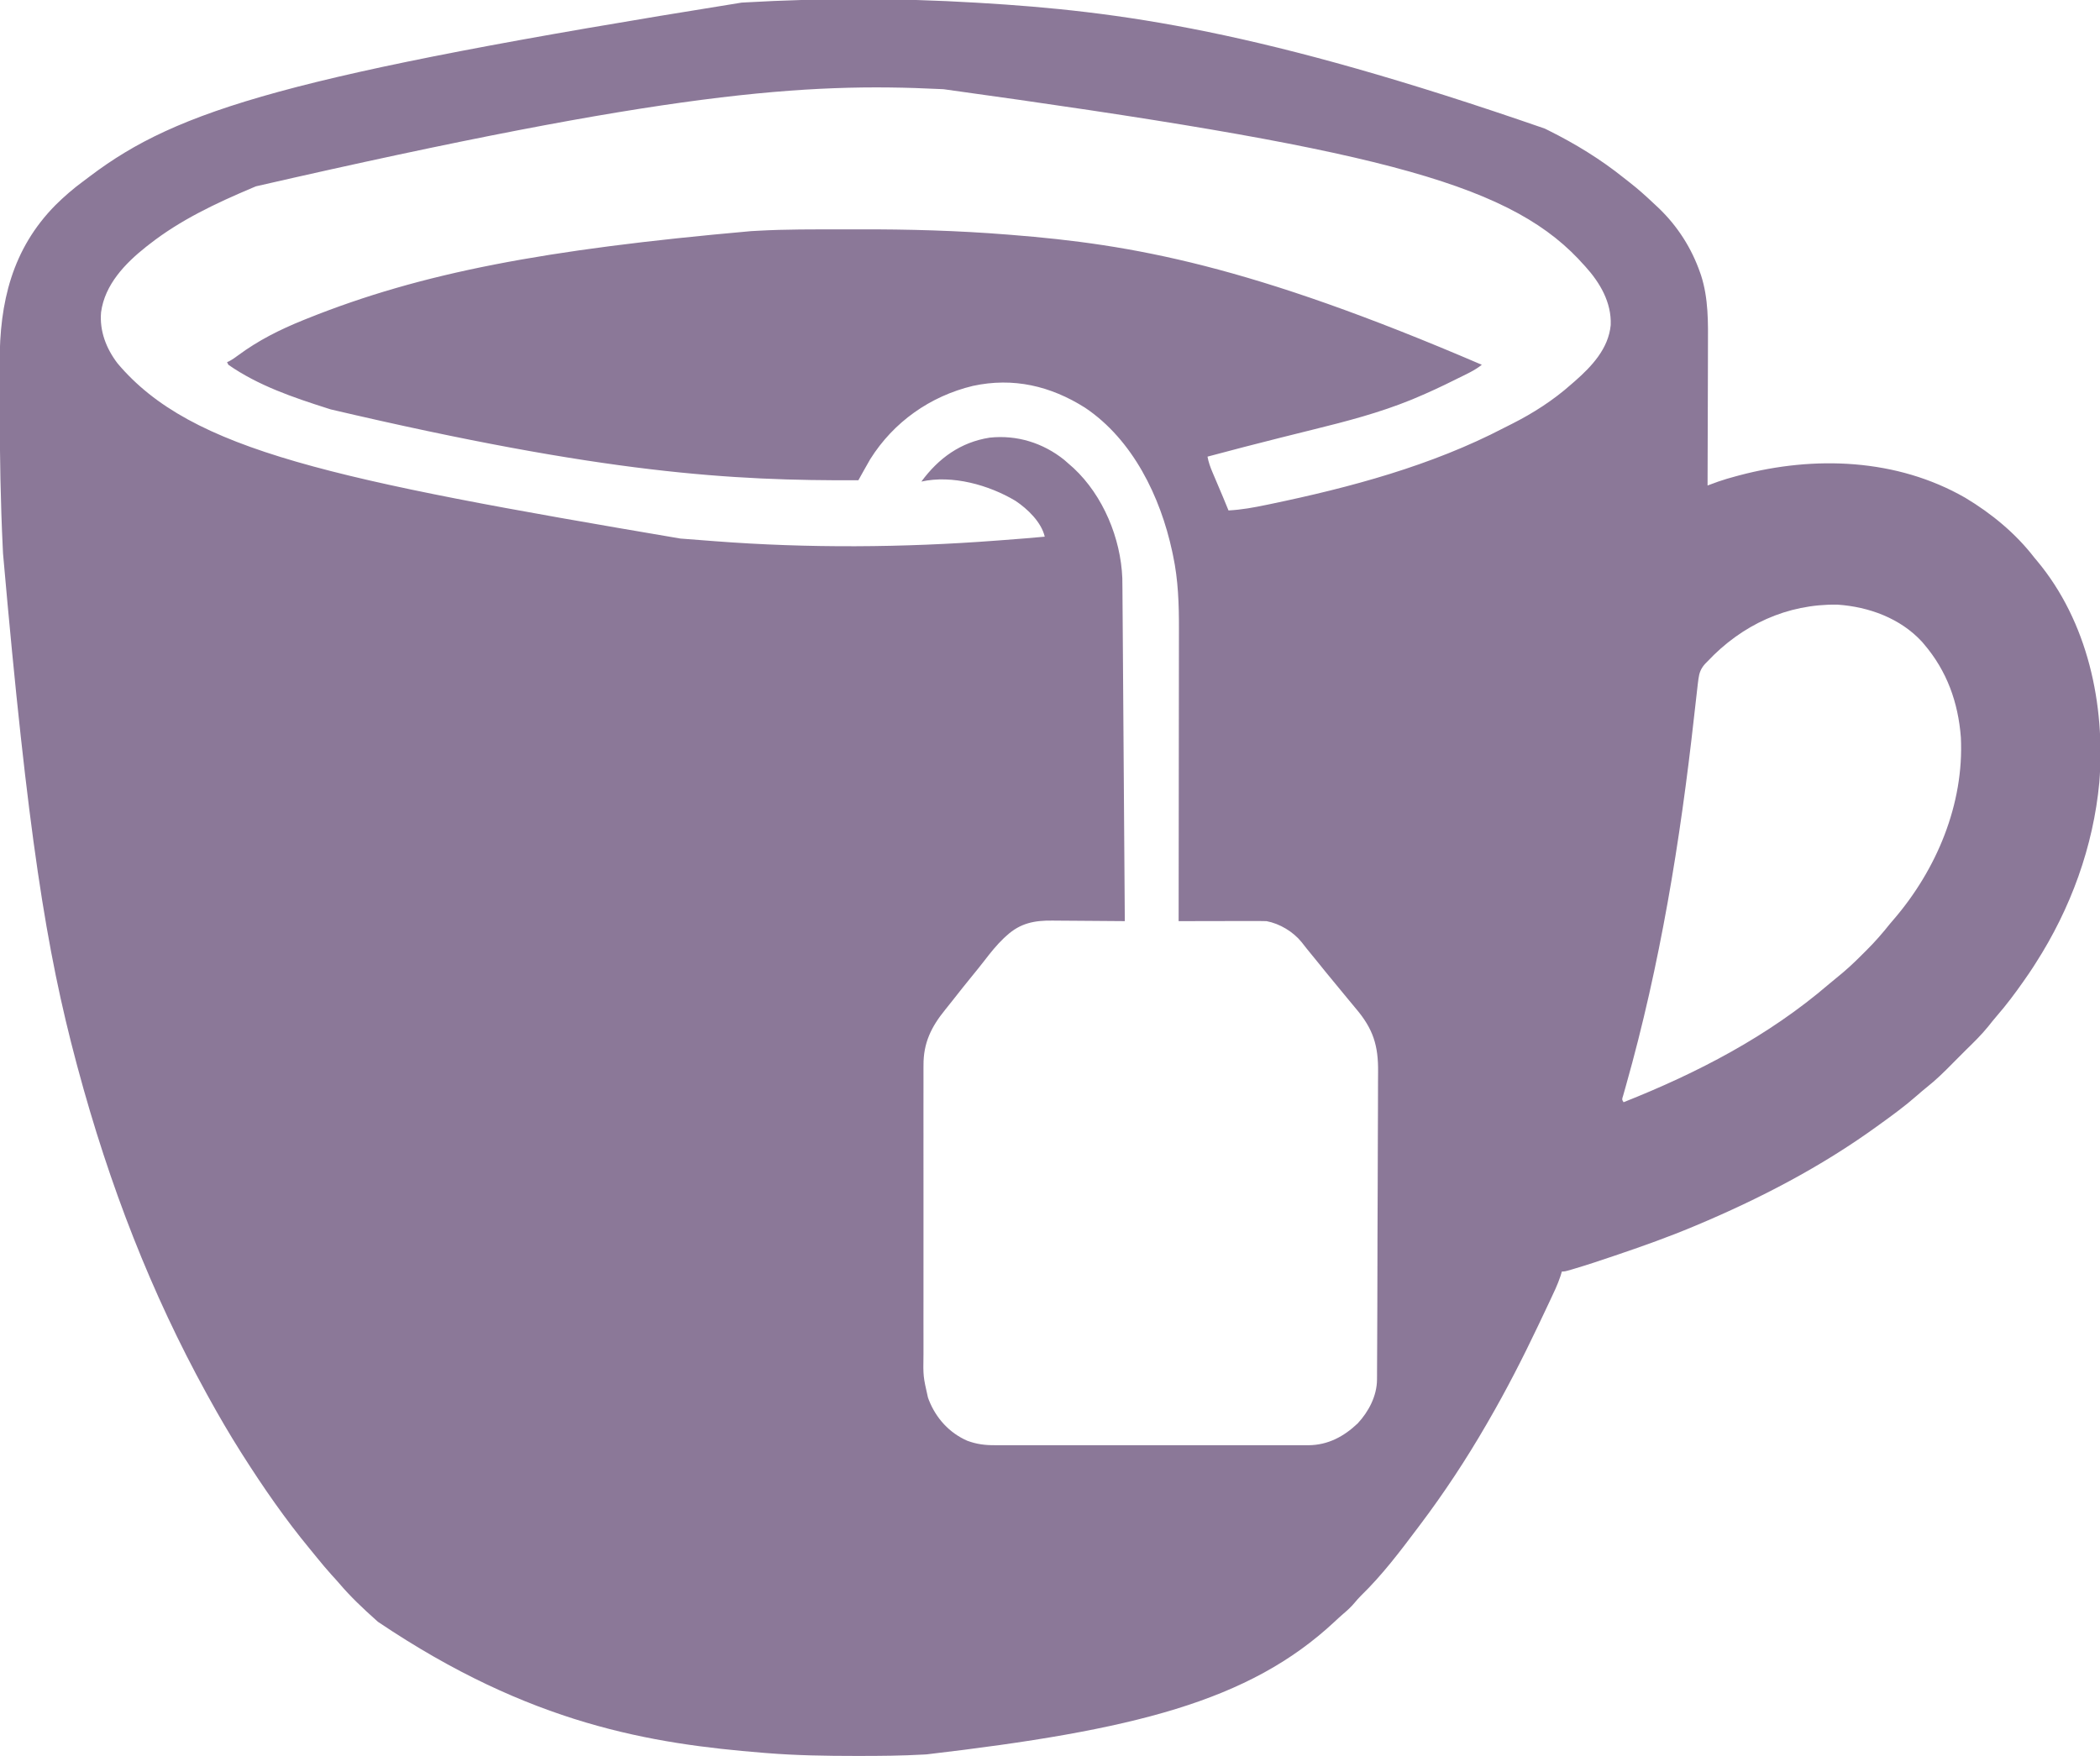
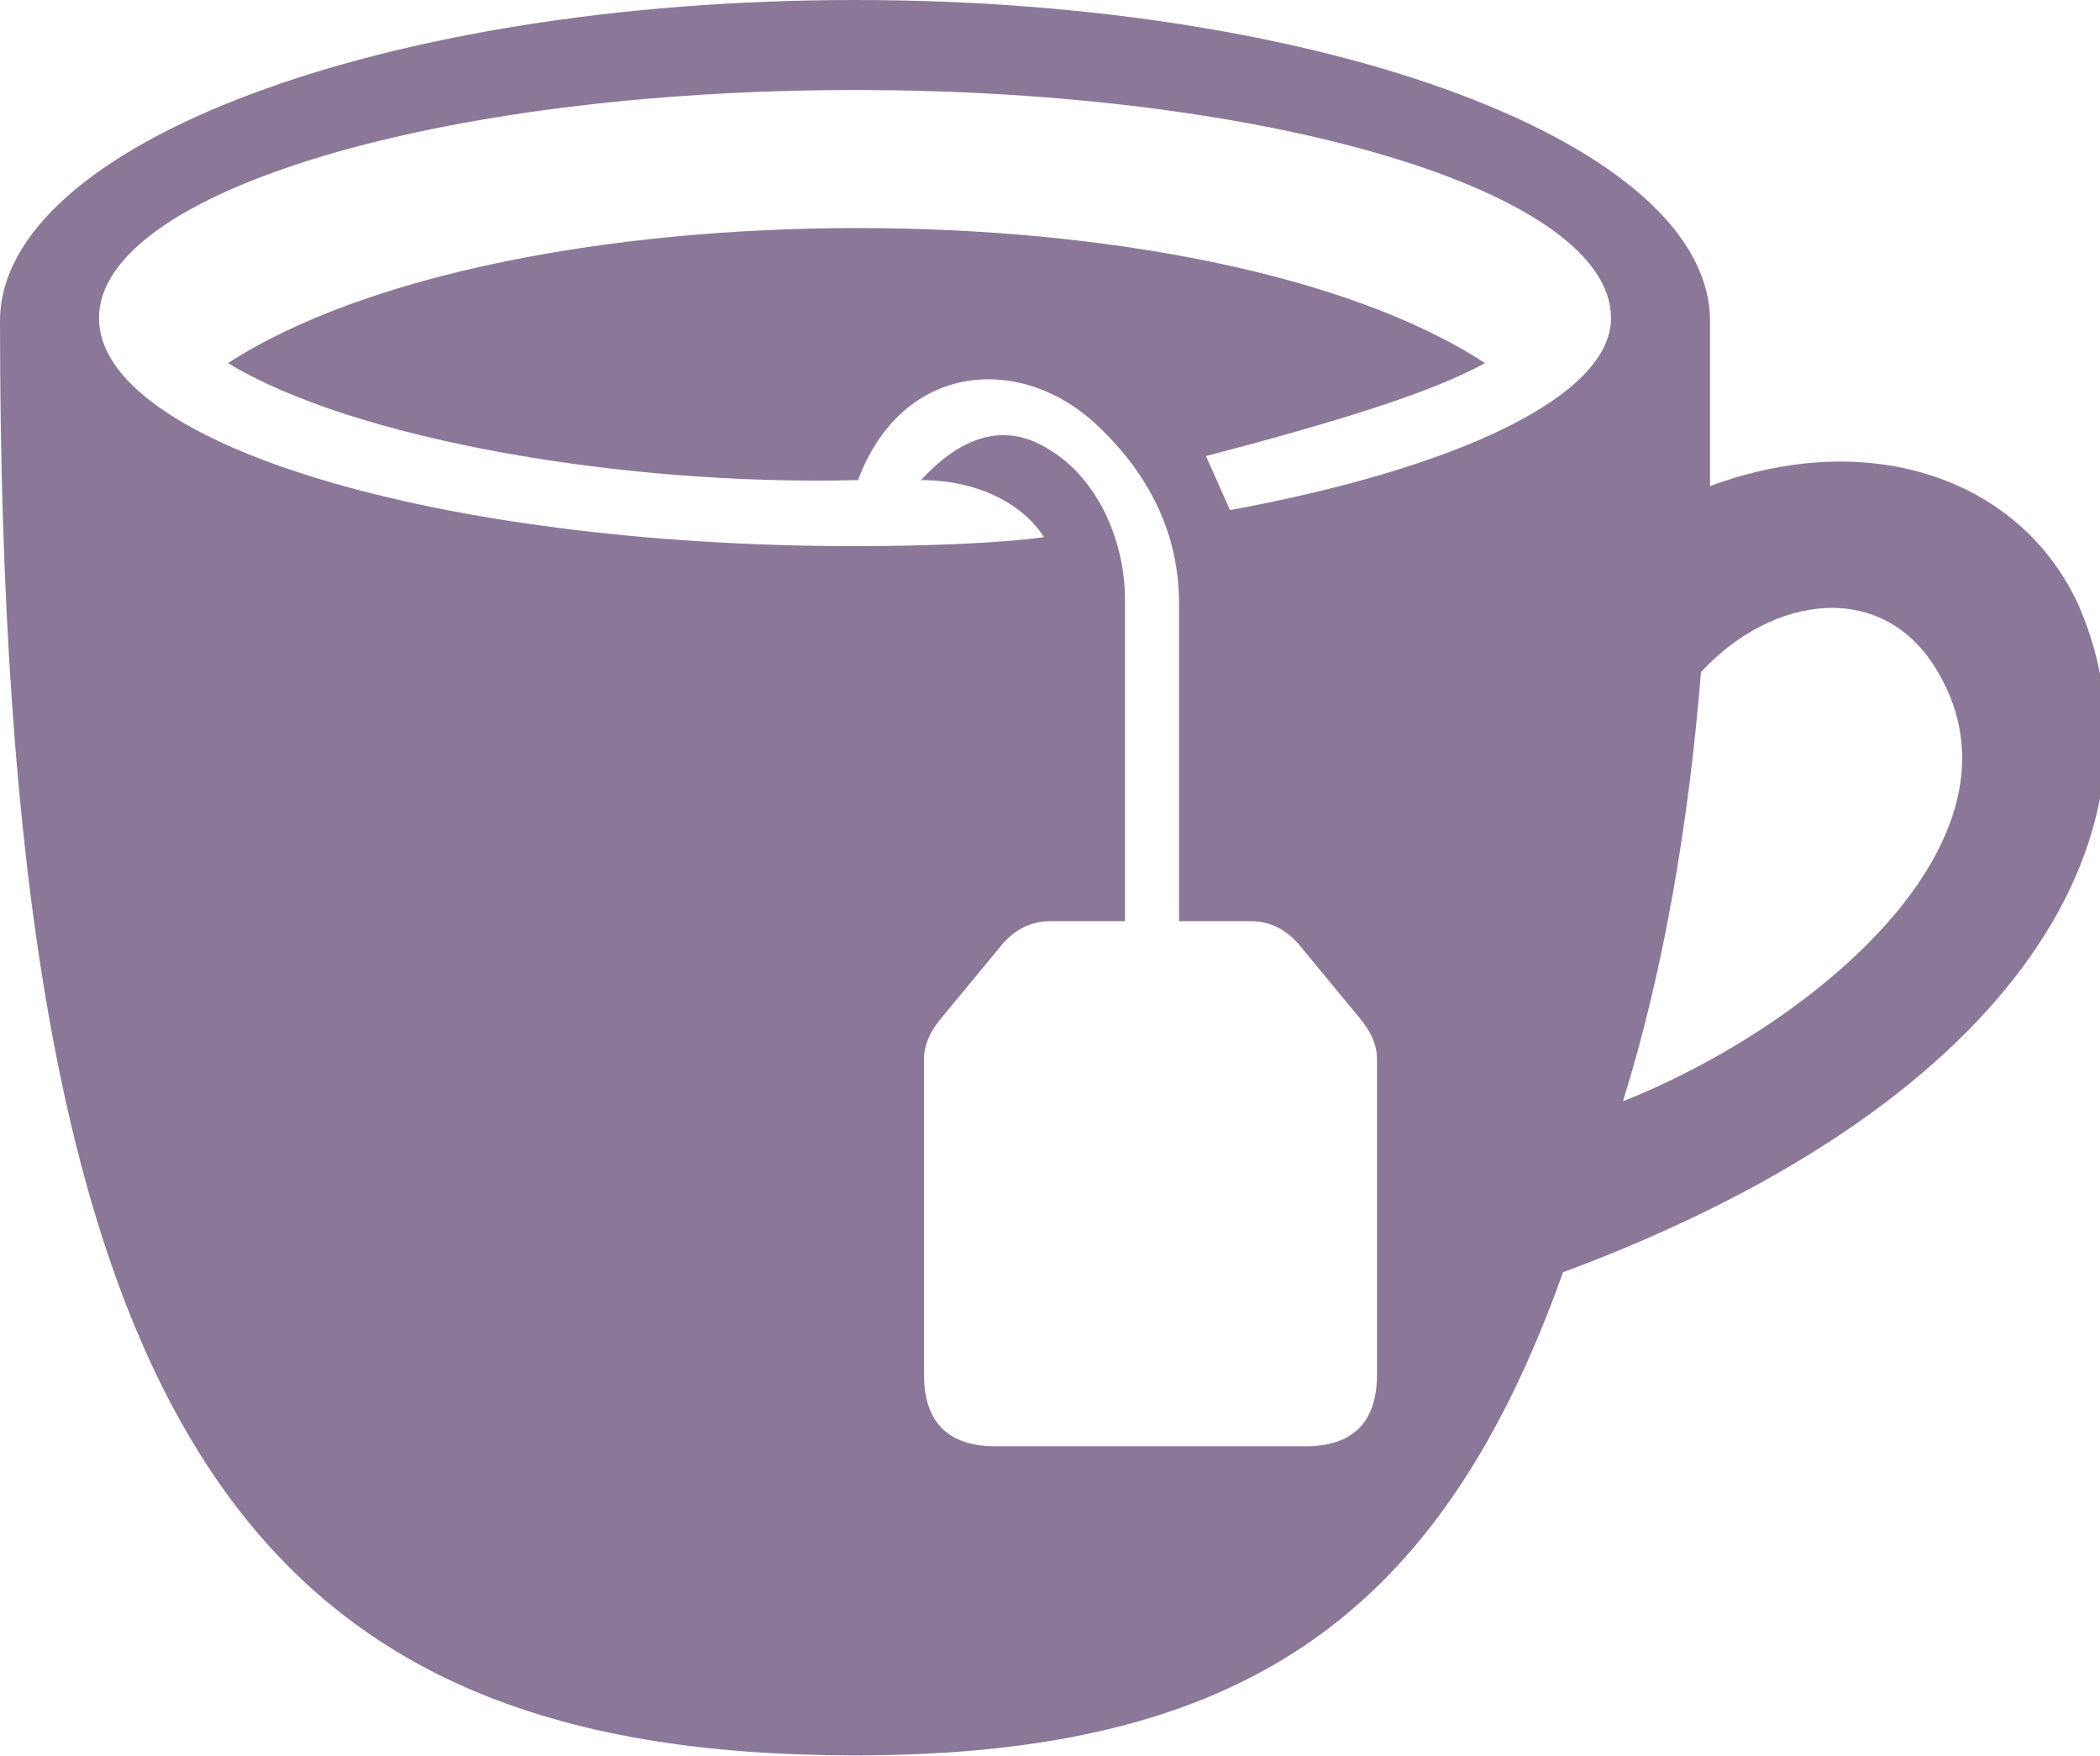
- <svg xmlns="http://www.w3.org/2000/svg" viewBox="0 0 1600 1338">
-   <path d="M0 0 C1.07 0.06 2.15 0.13 3.26 0.19 C109.87 6.51 217.6 20.96 434 96 C435.36 96.67 435.36 96.67 436.74 97.36 C457.14 107.51 476.52 119.36 494.3 133.64 C495.8 134.84 497.32 136.02 498.84 137.2 C505.02 142.01 510.82 147.22 516.51 152.59 C517.94 153.94 519.38 155.28 520.82 156.62 C535.17 170.38 545.87 187.15 552.38 205.94 C552.6 206.58 552.83 207.22 553.06 207.88 C558.74 225.55 558.41 243.75 558.3 262.09 C558.29 265.82 558.28 269.56 558.28 273.29 C558.27 280.34 558.25 287.38 558.22 294.42 C558.18 302.45 558.17 310.49 558.15 318.52 C558.12 335.01 558.07 351.51 558 368 C558.73 367.73 559.47 367.46 560.22 367.18 C561.2 366.82 562.17 366.47 563.18 366.1 C564.14 365.74 565.1 365.39 566.09 365.03 C570.48 363.48 574.94 362.21 579.44 361 C580.38 360.75 581.33 360.49 582.3 360.23 C639.39 345.11 702.22 347.38 754.33 377.34 C774.32 389.31 792.77 404.5 807 423 C807.64 423.76 808.28 424.52 808.93 425.3 C847.71 471.65 861.16 535.01 856.5 594.12 C851.91 643.32 834.63 690.51 808 732 C807.32 733.07 806.64 734.15 805.93 735.25 C804.01 738.21 802.02 741.11 800 744 C799.53 744.67 799.06 745.34 798.58 746.04 C792.25 755.04 785.76 763.77 778.54 772.06 C776.17 774.8 773.93 777.6 771.69 780.44 C766.44 786.9 760.5 792.67 754.55 798.48 C751.2 801.76 747.9 805.1 744.62 808.45 C738.26 814.92 731.92 821.16 724.78 826.78 C722.19 828.85 719.7 830.99 717.22 833.18 C708.25 841.05 698.69 848.04 689 855 C687.91 855.79 687.91 855.79 686.8 856.59 C644.34 887.35 597.26 911.77 549 932 C548.36 932.27 547.72 932.54 547.06 932.81 C528.32 940.66 509.24 947.46 490 954 C488.93 954.36 487.86 954.73 486.76 955.1 C476.6 958.55 466.42 961.95 456.12 965 C455.07 965.31 455.07 965.31 454 965.63 C449.26 967 449.26 967 447 967 C446.45 968.8 446.45 968.8 445.89 970.64 C443.69 977.24 440.66 983.47 437.69 989.75 C437.06 991.07 436.44 992.4 435.82 993.72 C433.89 997.82 431.95 1001.91 430 1006 C429.69 1006.64 429.39 1007.29 429.08 1007.95 C417.28 1032.8 404.8 1057.19 391 1081 C390.18 1082.42 390.18 1082.42 389.35 1083.86 C374.16 1110.13 357.27 1135.76 339 1160 C338.48 1160.69 337.96 1161.39 337.42 1162.1 C323.94 1180.07 310.09 1198.38 293.95 1214.05 C292.16 1215.84 290.54 1217.67 288.94 1219.62 C286.31 1222.76 283.42 1225.36 280.31 1228 C278.11 1229.9 275.99 1231.86 273.87 1233.85 C208.6 1294.84 120.08 1316.64 -37 1335 C-37.74 1335.04 -38.49 1335.08 -39.25 1335.13 C-55.83 1336.06 -72.4 1336.2 -89 1336.19 C-89.68 1336.19 -90.36 1336.19 -91.06 1336.19 C-113.76 1336.18 -136.37 1335.83 -159 1334 C-159.79 1333.94 -160.59 1333.87 -161.4 1333.81 C-246.76 1326.93 -338.79 1312.33 -455 1234 C-455.52 1233.54 -456.03 1233.08 -456.56 1232.61 C-466.29 1223.92 -475.84 1214.92 -484.3 1204.98 C-486.28 1202.67 -488.33 1200.43 -490.38 1198.19 C-494.22 1193.92 -497.9 1189.55 -501.5 1185.09 C-503.31 1182.85 -505.13 1180.63 -506.96 1178.41 C-525.6 1155.84 -542.32 1131.7 -558 1107 C-558.53 1106.16 -559.07 1105.32 -559.62 1104.45 C-568.21 1090.89 -576.25 1077.06 -584 1063 C-584.56 1061.99 -585.12 1060.98 -585.69 1059.93 C-627.4 984.04 -659.49 902.41 -684 811 C-684.25 810.07 -684.49 809.15 -684.75 808.2 C-707.6 722.54 -721.82 634.53 -740.69 419.88 C-740.75 418.64 -740.81 417.4 -740.87 416.12 C-742.59 380.79 -743.19 345.51 -743.19 310.14 C-743.19 304.62 -743.2 299.1 -743.22 293.58 C-743.23 289.24 -743.23 284.9 -743.23 280.56 C-743.23 278.52 -743.23 276.49 -743.24 274.45 C-743.4 228.54 -733.77 187.68 -700.62 154.19 C-694.04 147.69 -687.18 141.75 -679.73 136.27 C-677.96 134.97 -676.21 133.64 -674.46 132.31 C-607.47 81.64 -523.03 55.31 -178 0 C-176.62 -0.08 -176.62 -0.08 -175.22 -0.16 C-117.04 -3.51 -58.18 -3.47 0 0 Z M-548 140 C-549.05 140.44 -550.1 140.88 -551.18 141.34 C-578.43 152.86 -605.58 165.66 -629 184 C-630.34 185.04 -630.34 185.04 -631.71 186.1 C-647.63 198.74 -663.2 214.88 -666 236 C-667.24 250.31 -662.02 263.74 -653.38 275 C-597.09 341.65 -489.51 363.52 -224.58 408.43 C-218.71 408.91 -212.84 409.35 -206.97 409.78 C-204.03 410 -201.08 410.23 -198.14 410.46 C-127.31 415.89 -54.82 415.38 16 410 C17.97 409.85 19.94 409.71 21.92 409.56 C32.29 408.79 42.65 407.95 53 407 C50.41 395.9 39.96 385.87 30.67 379.67 C10.4 367.56 -17.47 359.77 -41 365 C-27.93 347.22 -11.14 335 11.02 331.53 C31.68 329.31 51.62 335.47 67.81 348.44 C69.56 349.94 71.29 351.46 73 353 C73.68 353.6 74.37 354.2 75.07 354.82 C97.5 375.8 110.91 408.23 112.1 438.65 C112.16 441.51 112.18 444.37 112.2 447.23 C112.21 448.85 112.21 448.85 112.22 450.52 C112.25 454.14 112.27 457.75 112.3 461.37 C112.32 463.97 112.34 466.57 112.36 469.18 C112.4 474.77 112.44 480.36 112.48 485.95 C112.53 494.03 112.59 502.12 112.65 510.2 C112.75 523.31 112.84 536.43 112.93 549.55 C113.02 562.28 113.11 575.02 113.2 587.76 C113.21 588.54 113.21 589.33 113.22 590.14 C113.25 594.08 113.28 598.02 113.3 601.97 C113.54 634.64 113.77 667.32 114 700 C113.16 699.99 112.32 699.98 111.46 699.97 C103.52 699.89 95.58 699.83 87.63 699.79 C83.55 699.77 79.47 699.74 75.39 699.7 C71.44 699.65 67.49 699.63 63.54 699.62 C62.04 699.61 60.54 699.6 59.05 699.58 C45.23 699.38 34.39 701.47 24 711 C23.28 711.65 22.57 712.29 21.83 712.96 C16.27 718.25 11.62 724.13 6.95 730.19 C3.87 734.19 0.69 738.1 -2.5 742 C-7.5 748.13 -12.43 754.31 -17.3 760.55 C-19.16 762.94 -21.04 765.29 -22.95 767.63 C-33.43 780.54 -39.5 792.83 -39.38 809.81 C-39.39 810.84 -39.39 811.87 -39.4 812.93 C-39.41 816.35 -39.4 819.77 -39.39 823.19 C-39.39 825.66 -39.4 828.12 -39.4 830.59 C-39.42 836.57 -39.41 842.55 -39.41 848.53 C-39.4 853.4 -39.4 858.26 -39.4 863.13 C-39.4 863.82 -39.4 864.52 -39.4 865.23 C-39.4 866.64 -39.4 868.05 -39.41 869.46 C-39.41 882.67 -39.4 895.88 -39.39 909.09 C-39.37 920.41 -39.38 931.72 -39.39 943.03 C-39.41 956.2 -39.41 969.36 -39.4 982.52 C-39.4 983.93 -39.4 985.33 -39.4 986.74 C-39.4 987.78 -39.4 987.78 -39.4 988.84 C-39.4 993.69 -39.4 998.54 -39.41 1003.4 C-39.42 1009.94 -39.41 1016.49 -39.39 1023.03 C-39.39 1025.43 -39.39 1027.82 -39.4 1030.22 C-39.66 1046.88 -39.66 1046.88 -36 1063 C-35.64 1063.99 -35.64 1063.99 -35.28 1065 C-29.79 1078.85 -19.73 1090.01 -6 1096 C1.07 1098.61 7.42 1099.43 14.93 1099.38 C15.98 1099.39 17.04 1099.39 18.13 1099.4 C21.64 1099.41 25.15 1099.4 28.66 1099.39 C31.19 1099.39 33.71 1099.4 36.24 1099.4 C42.38 1099.42 48.52 1099.41 54.65 1099.41 C59.64 1099.4 64.63 1099.4 69.62 1099.4 C70.33 1099.4 71.05 1099.4 71.78 1099.4 C73.23 1099.4 74.67 1099.4 76.12 1099.41 C89.66 1099.41 103.2 1099.4 116.75 1099.39 C128.35 1099.37 139.96 1099.38 151.57 1099.39 C165.06 1099.41 178.56 1099.41 192.06 1099.4 C193.5 1099.4 194.94 1099.4 196.38 1099.4 C197.09 1099.4 197.8 1099.4 198.53 1099.4 C203.51 1099.4 208.49 1099.4 213.47 1099.41 C220.18 1099.42 226.89 1099.41 233.6 1099.39 C236.06 1099.39 238.52 1099.39 240.98 1099.4 C244.34 1099.41 247.71 1099.4 251.07 1099.38 C252.04 1099.39 253.01 1099.39 254 1099.4 C268.82 1099.27 280.89 1092.79 291.49 1082.71 C299.82 1073.73 306.08 1061.8 306.15 1049.35 C306.15 1048.44 306.16 1047.53 306.17 1046.6 C306.17 1045.61 306.17 1044.62 306.17 1043.6 C306.18 1042.54 306.19 1041.48 306.19 1040.39 C306.21 1036.84 306.23 1033.28 306.24 1029.73 C306.25 1027.18 306.27 1024.63 306.28 1022.09 C306.32 1013.72 306.35 1005.35 306.38 996.98 C306.38 995.91 306.38 995.91 306.39 994.82 C306.43 980.66 306.47 966.49 306.5 952.33 C306.5 949.22 306.51 946.1 306.51 942.99 C306.52 942.22 306.52 941.44 306.52 940.65 C306.55 928.13 306.6 915.62 306.67 903.11 C306.74 890.25 306.78 877.38 306.79 864.52 C306.8 857.3 306.82 850.09 306.88 842.87 C306.93 836.08 306.94 829.28 306.92 822.49 C306.92 820 306.94 817.52 306.97 815.03 C307.19 794.79 303.25 782.18 290.06 766.64 C287.86 764.02 285.67 761.39 283.5 758.73 C280.53 755.11 277.55 751.5 274.57 747.89 C272.52 745.41 270.47 742.93 268.44 740.44 C267.75 739.59 267.05 738.75 266.34 737.88 C264.51 735.63 262.69 733.38 260.88 731.12 C258.1 727.68 255.3 724.25 252.49 720.83 C251.21 719.25 249.96 717.65 248.73 716.04 C242.33 708.1 232.14 701.92 222 700 C219.8 699.91 217.6 699.88 215.4 699.89 C214.74 699.89 214.09 699.89 213.41 699.89 C211.26 699.89 209.11 699.89 206.95 699.9 C205.46 699.9 203.96 699.91 202.46 699.91 C198.53 699.91 194.6 699.92 190.67 699.93 C186.65 699.94 182.64 699.95 178.62 699.95 C170.75 699.96 162.87 699.98 155 700 C155 698.76 155 697.53 155.01 696.25 C155.05 666.79 155.08 637.33 155.1 607.87 C155.1 604.23 155.11 600.6 155.11 596.96 C155.11 596.24 155.11 595.51 155.11 594.77 C155.12 583.09 155.14 571.41 155.15 559.74 C155.17 547.73 155.18 535.72 155.19 523.71 C155.19 516.98 155.2 510.25 155.21 503.51 C155.23 497.16 155.23 490.8 155.23 484.45 C155.23 482.13 155.23 479.82 155.24 477.5 C155.3 458.68 154.7 439.85 150.75 421.38 C150.53 420.33 150.31 419.29 150.09 418.22 C141.11 376.56 120.13 333.14 83.72 308.72 C57.47 292.12 29.05 285.42 -1.76 292.09 C-34.28 299.92 -62.18 319.57 -80 348 C-81.64 350.79 -83.22 353.61 -84.79 356.44 C-85.2 357.17 -85.61 357.9 -86.03 358.66 C-87.02 360.44 -88.01 362.22 -89 364 C-185.44 364.4 -281.66 359.1 -491 310 C-491.83 309.74 -492.66 309.47 -493.51 309.2 C-519.7 300.85 -546.23 291.87 -569 276 C-569.33 275.34 -569.66 274.68 -570 274 C-569.47 273.76 -568.94 273.53 -568.39 273.28 C-565.94 271.97 -563.77 270.43 -561.54 268.78 C-546.12 257.36 -529.76 249.18 -512 242 C-510.95 241.58 -509.91 241.15 -508.83 240.72 C-421.92 205.87 -328.51 188.13 -170.68 174.14 C-168.92 174.05 -167.17 173.95 -165.41 173.85 C-144.18 172.67 -122.92 172.81 -101.66 172.81 C-97.38 172.81 -93.1 172.81 -88.82 172.79 C-51.01 172.67 -13.33 173.73 24.38 176.75 C25.42 176.83 26.47 176.91 27.55 177 C119.37 184.26 209.09 199.92 386 276 C380.47 280.45 373.88 283.28 367.56 286.44 C366.5 286.97 366.5 286.97 365.41 287.51 C355.46 292.47 345.45 297.16 335.19 301.44 C334.16 301.87 333.13 302.31 332.06 302.75 C307.93 312.57 282.97 319.08 257.74 325.31 C251.01 326.97 244.28 328.66 237.55 330.34 C235.89 330.75 234.22 331.17 232.56 331.58 C213.99 336.21 195.49 341.08 177 346 C177.79 350.29 179.16 354.09 180.87 358.09 C181.15 358.76 181.44 359.43 181.73 360.12 C182.63 362.25 183.53 364.37 184.44 366.5 C185.34 368.63 186.24 370.75 187.14 372.88 C187.7 374.2 188.26 375.52 188.82 376.84 C190.25 380.21 191.65 383.59 193 387 C202.95 386.5 212.53 384.72 222.25 382.69 C223.08 382.52 223.91 382.34 224.76 382.17 C285.77 369.48 347.6 352.92 403.12 323.97 C405.07 322.96 407.04 321.98 409.01 321 C425.07 312.9 440.54 302.97 454 291 C454.98 290.15 455.96 289.3 456.97 288.43 C469.86 277.11 482.54 263.57 484.21 245.71 C484.9 228.46 476.04 213.44 464.83 201.05 C463.89 200.03 462.95 199.01 462 198 C460.74 196.62 460.74 196.62 459.45 195.2 C403.04 135.97 298.74 110.62 -24 66 C-25.18 65.94 -25.18 65.94 -26.38 65.88 C-129.54 60.83 -234.07 68.01 -548 140 Z M558 502 C557.35 502.66 556.71 503.31 556.04 503.99 C552.84 507.62 551.66 510.74 551.04 515.52 C550.8 517.4 550.8 517.4 550.55 519.31 C549.57 527.54 548.66 535.78 547.74 544.02 C537.21 638.85 521.85 733.29 495.86 825.21 C495.66 825.94 495.45 826.66 495.25 827.4 C494.71 829.33 494.16 831.25 493.61 833.17 C492.71 835.93 492.71 835.93 494 838 C550.41 815.63 604.29 787.67 650.54 747.93 C652.48 746.27 654.44 744.65 656.44 743.06 C663.06 737.76 669.2 732.11 675.16 726.1 C676.62 724.63 678.1 723.16 679.57 721.7 C685.82 715.47 691.5 708.9 697 702 C697.89 700.95 698.78 699.9 699.68 698.86 C732.54 660.69 753.47 610.79 751 560 C748.96 533.32 740.41 509.43 723 489 C722.44 488.34 721.88 487.68 721.3 487 C704.8 469.12 680.78 460.41 657.02 458.8 C618.52 458.14 584.12 474.24 558 502 Z " fill="#8b7898" transform="translate(743,2)" />
+ <svg xmlns="http://www.w3.org/2000/svg" viewBox="0 0 700 585" fill="#8b7898">
+   <path fill-rule="evenodd" d="     M0 107C0 48 128 0 285 0S570 48 570 107V162     C624 142 674 160 693 202C724 274 677 366 521 424     C480 539 414 585 285 585C83 585 0 477 0 107Z     M567 224C591 198 628 193 646 224C679 280 604 342 541 367     C555 322 563 273 567 224Z     M33 106C33 64 146 30 285 30S537 64 537 106     C537 132 486 156 410 170L402 152     C444 141 477 131 495 121C403 61 169 61 76 121     C117 146 206 162 286 160C301 120 341 118 366 142     C384 159 393 179 393 201V307H417Q427 307 434 316     L453 339Q459 346 459 353V458Q459 482 435 482     H332Q308 482 308 458V353Q308 346 314 339     L333 316Q340 307 350 307H375V200     C375 179 365 159 350 150C333 139 318 148 307 160     C326 160 341 168 348 179C334 181 309 182 285 182     C146 182 33 148 33 106Z" />
</svg>
